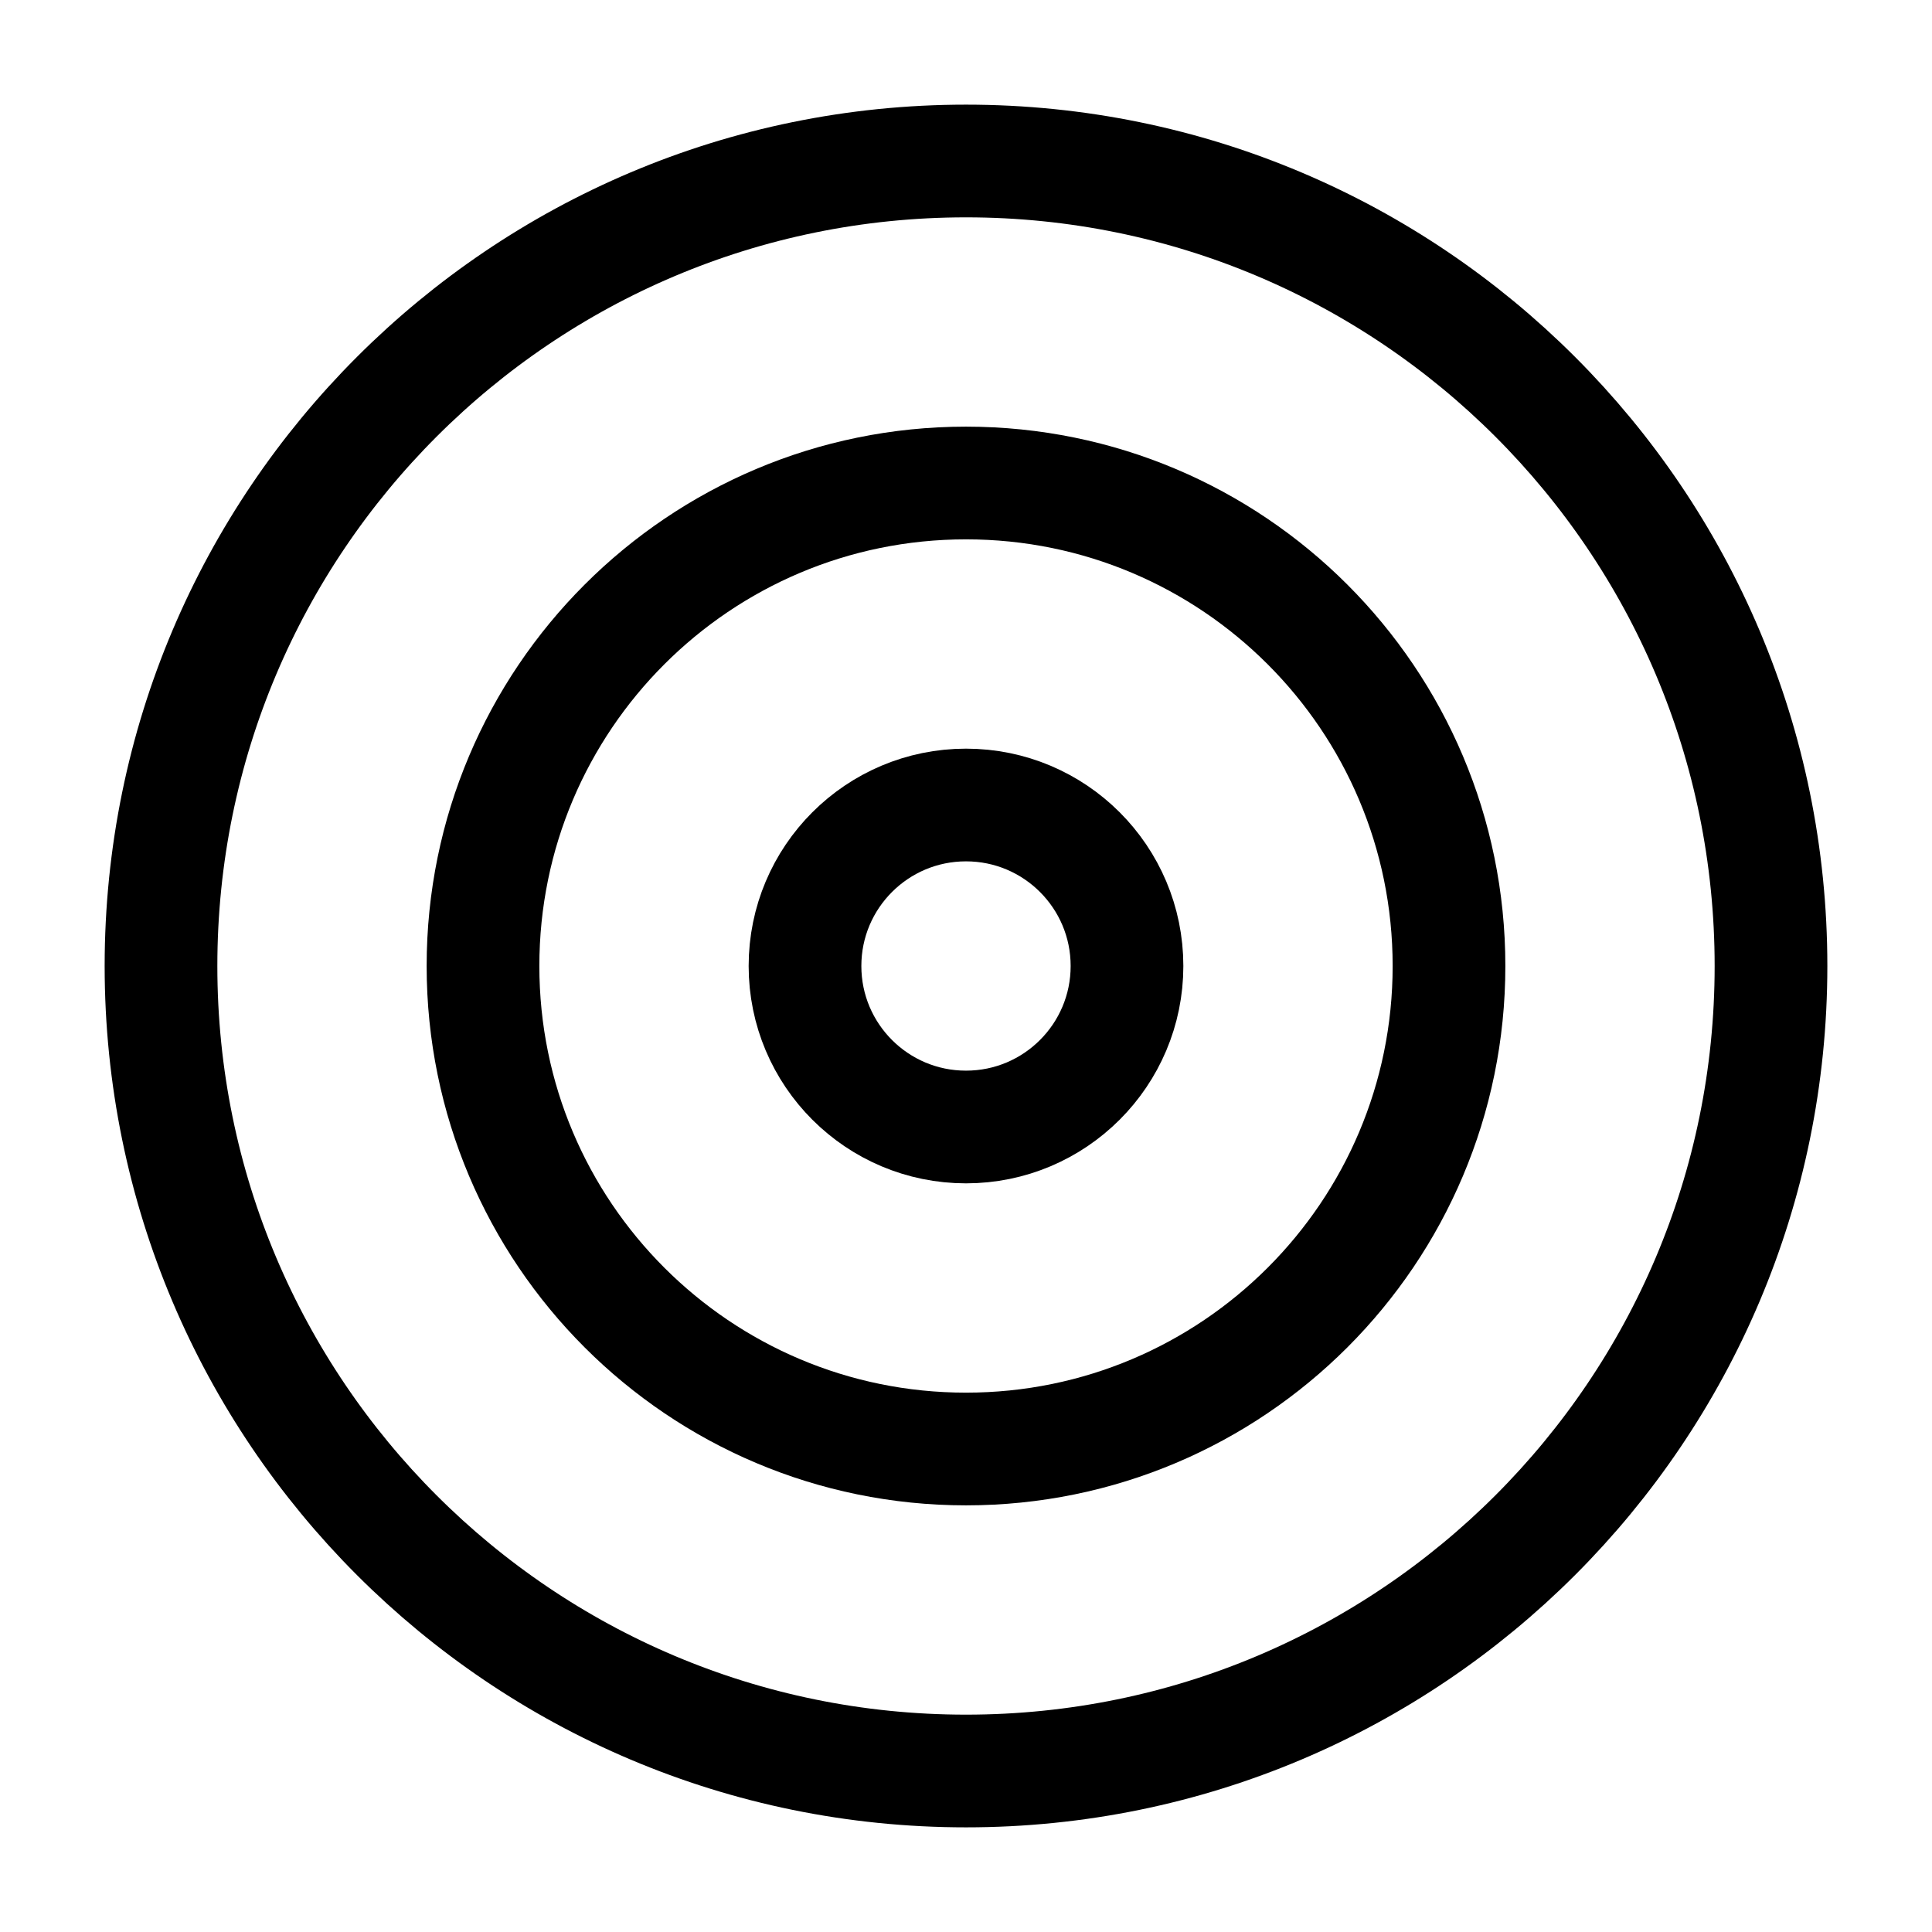
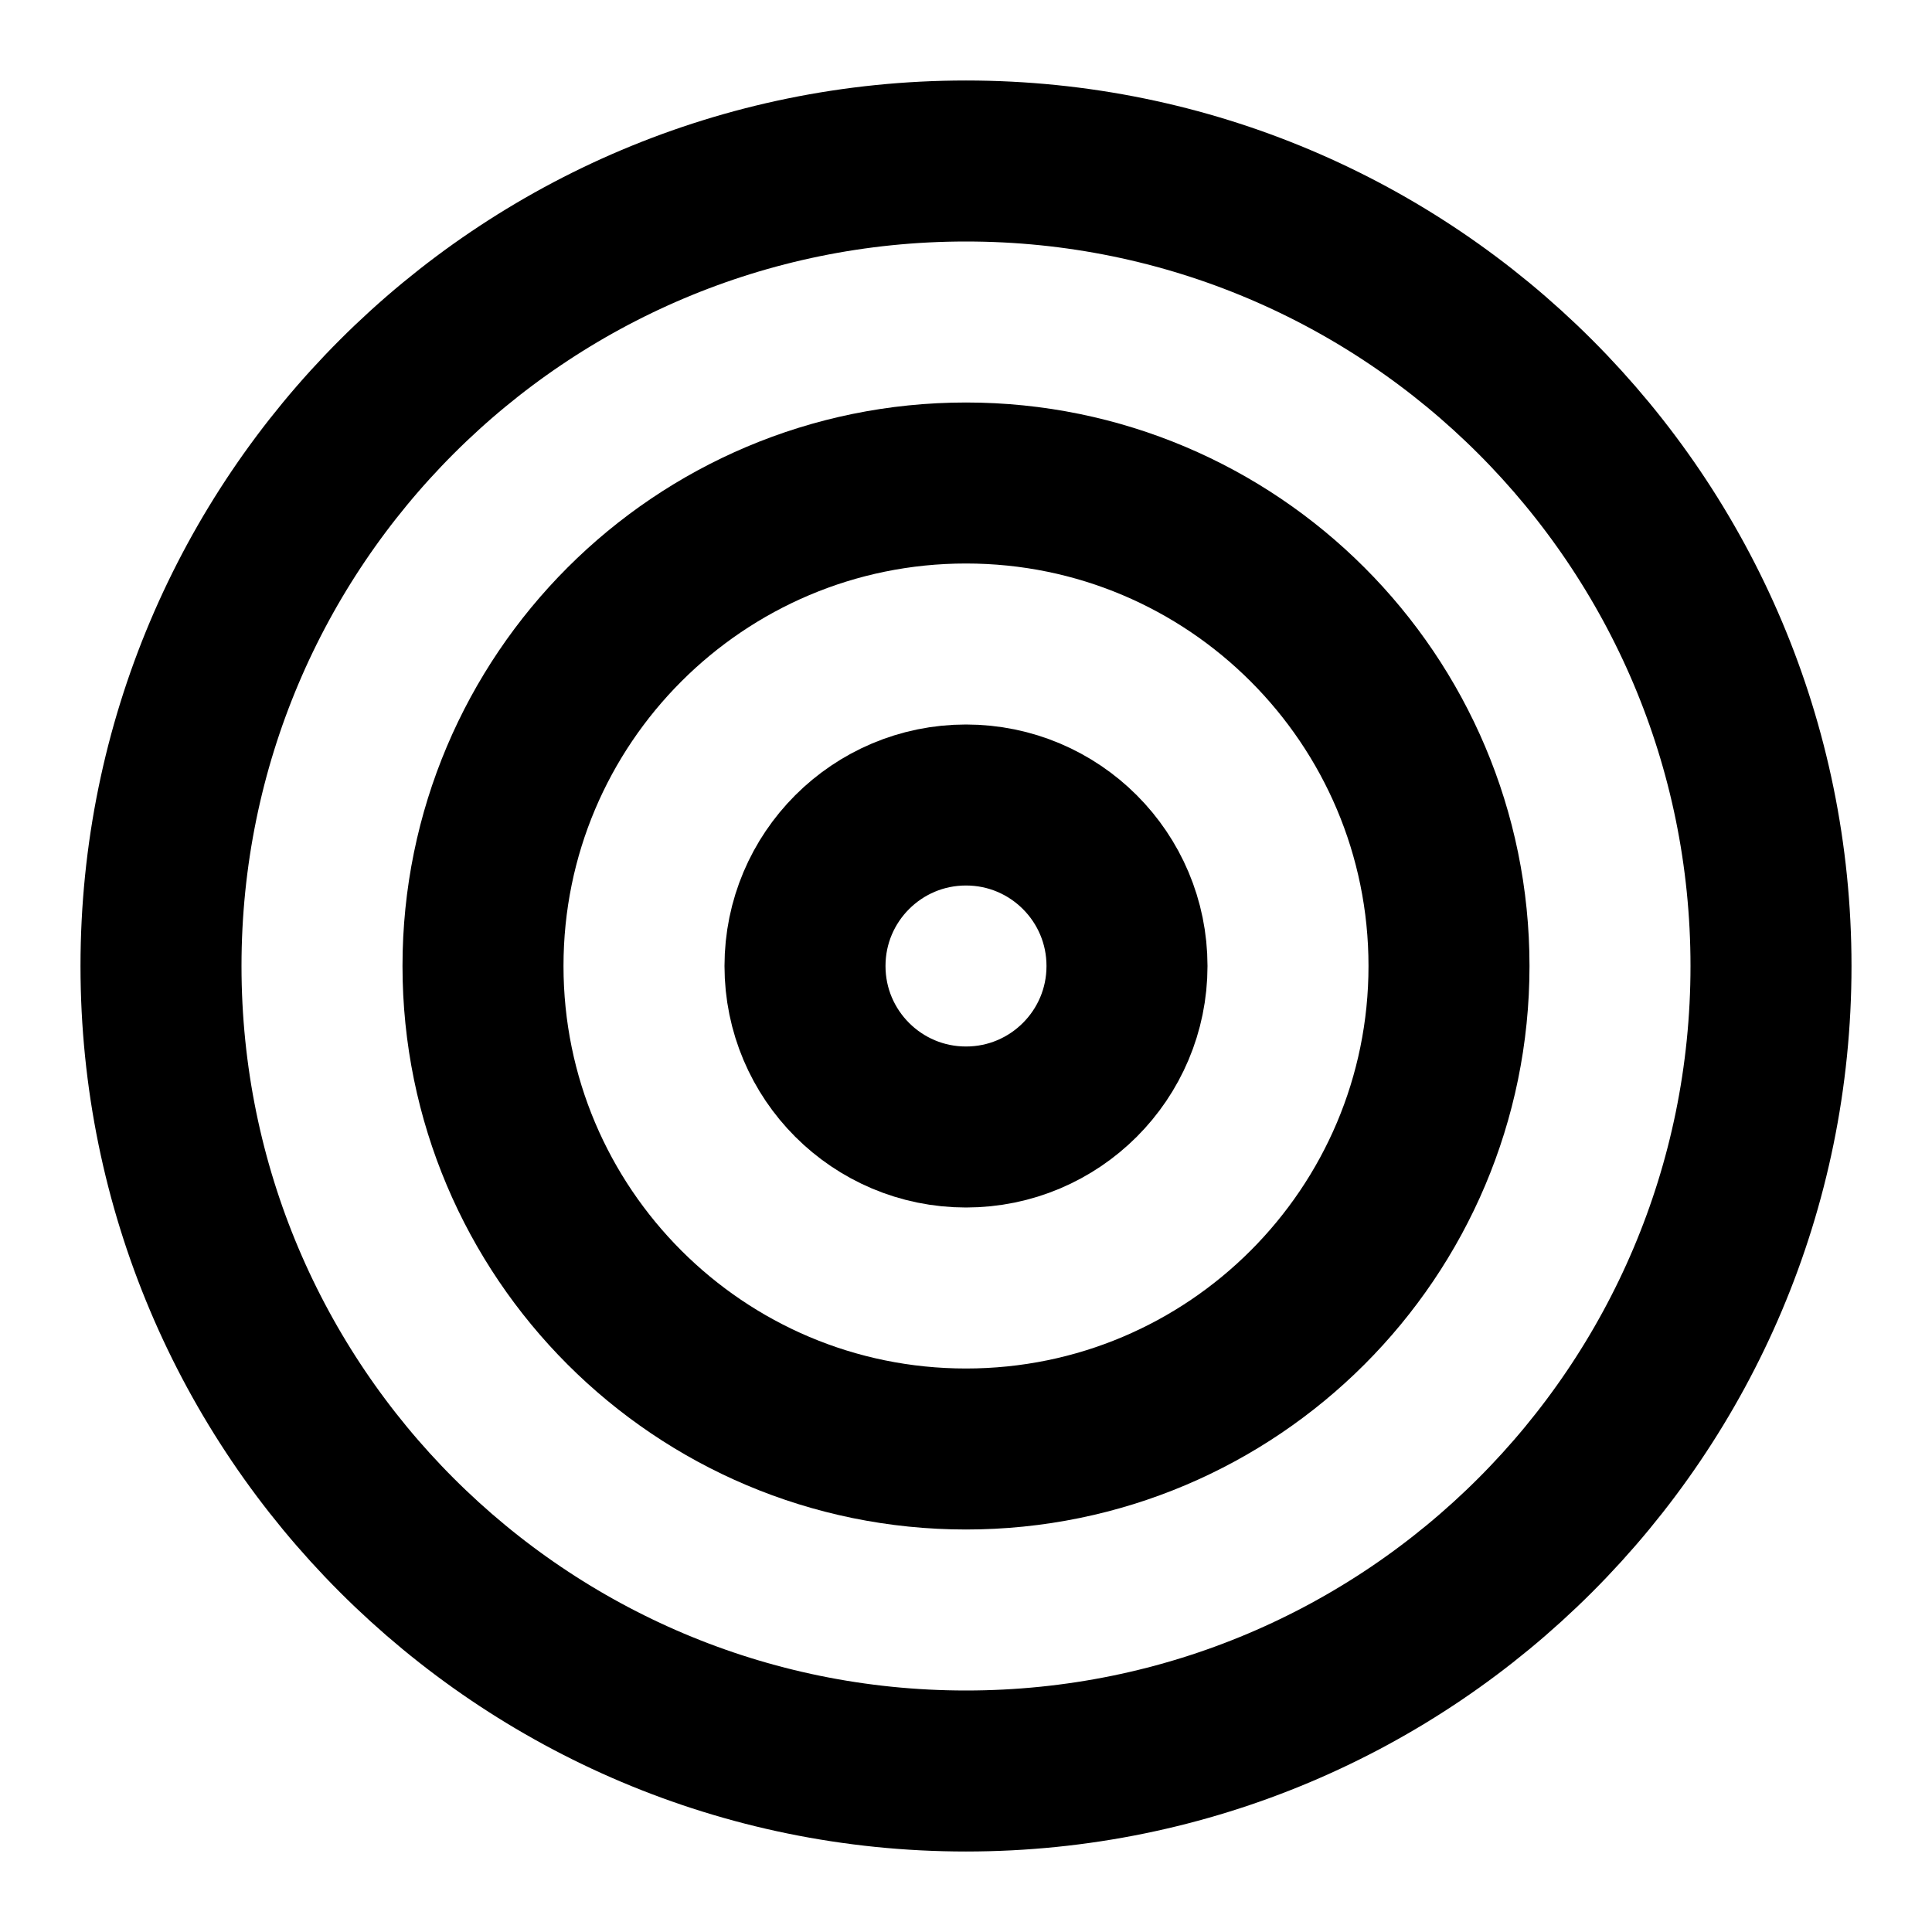
- <svg xmlns="http://www.w3.org/2000/svg" class="lucide lucide-target" width="24" height="24" viewBox="0 0 24 24" fill="none" stroke="currentColor" stroke-width="1.4" stroke-linecap="round" stroke-linejoin="round">
+ <svg xmlns="http://www.w3.org/2000/svg" class="lucide lucide-target" width="24" height="24" viewBox="0 0 24 24" fill="none" stroke="currentColor" stroke-width="2" stroke-linecap="round" stroke-linejoin="round">
  <circle cx="12" cy="12" r="10" />
  <circle cx="12" cy="12" r="6" />
  <circle cx="12" cy="12" r="2" />
</svg>
